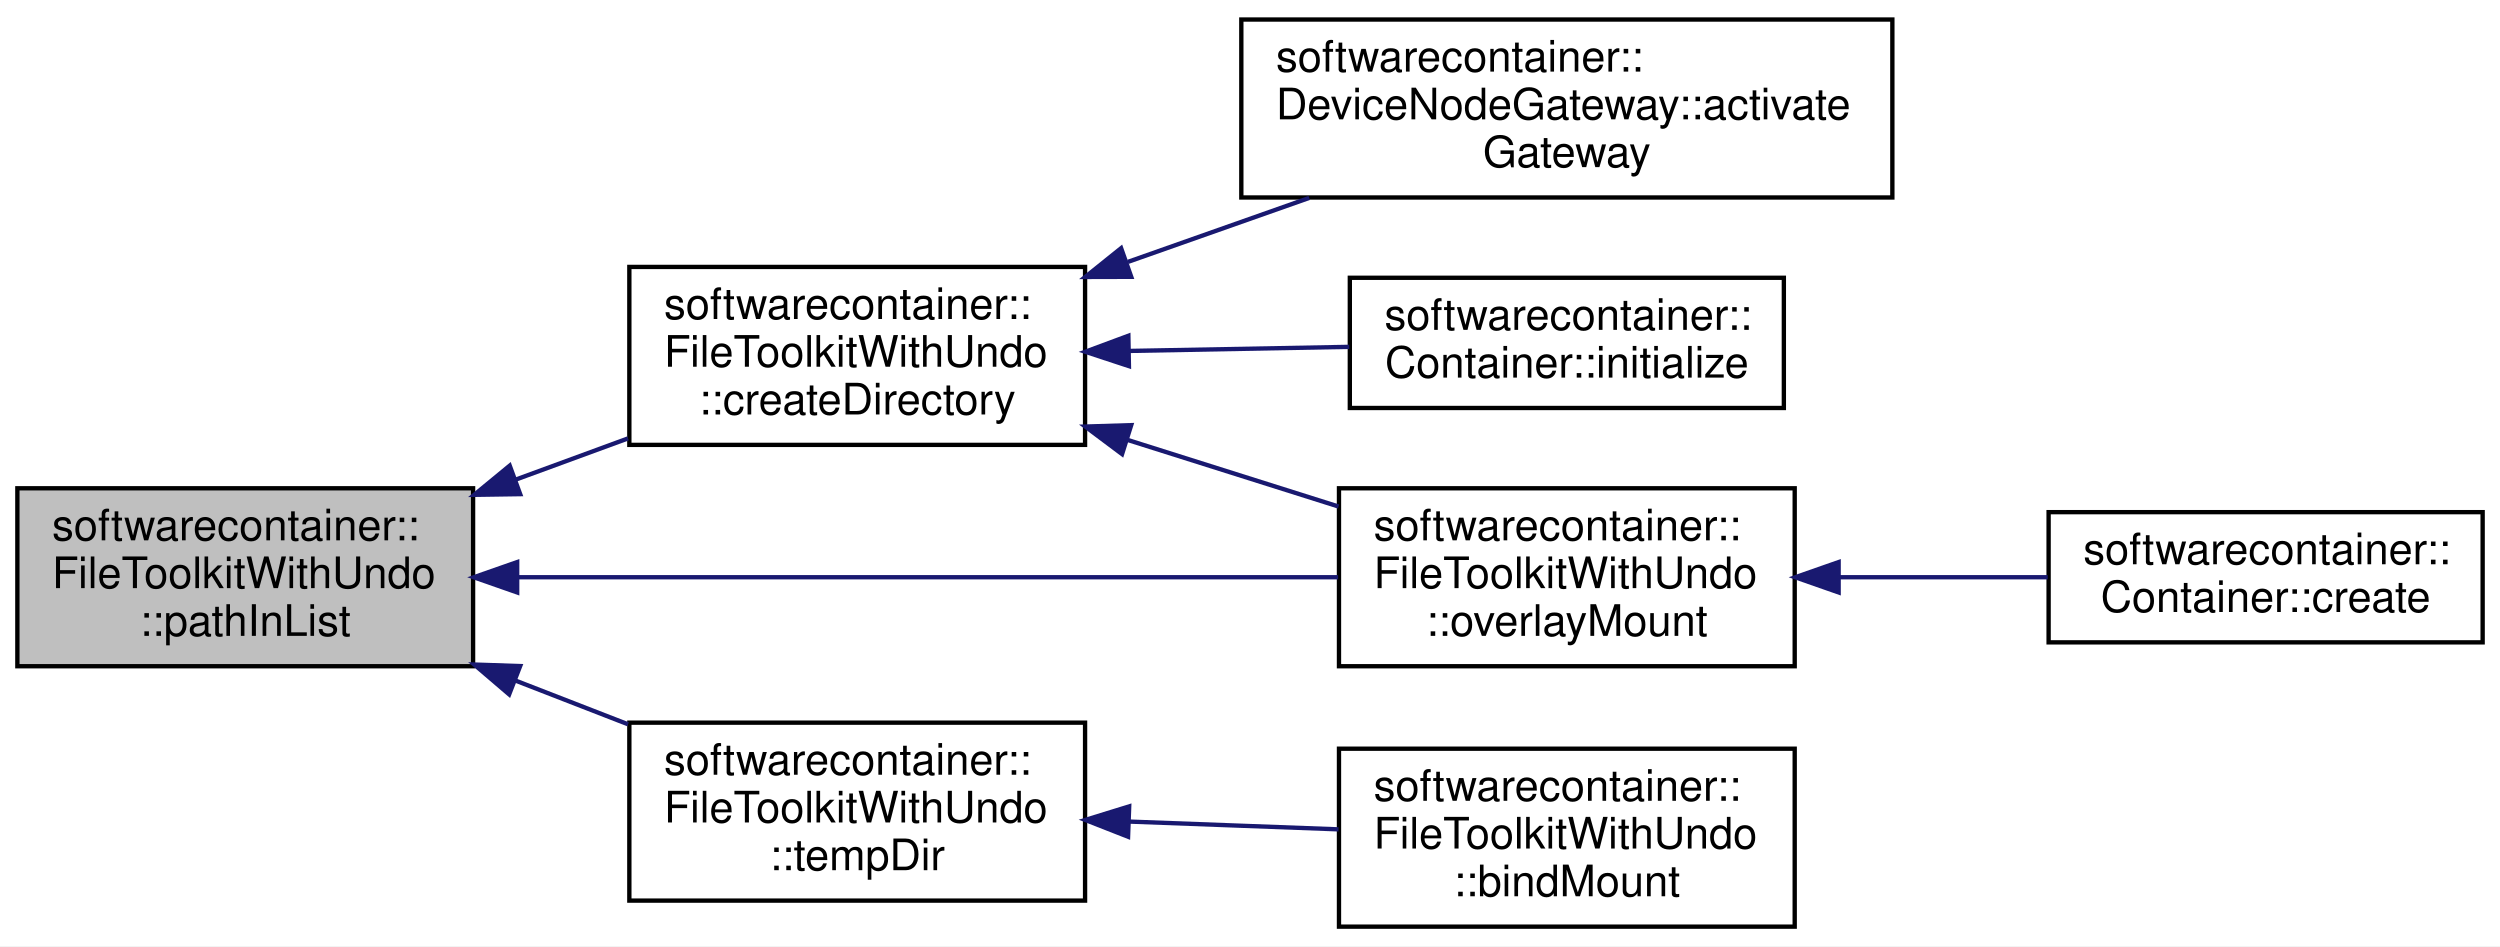
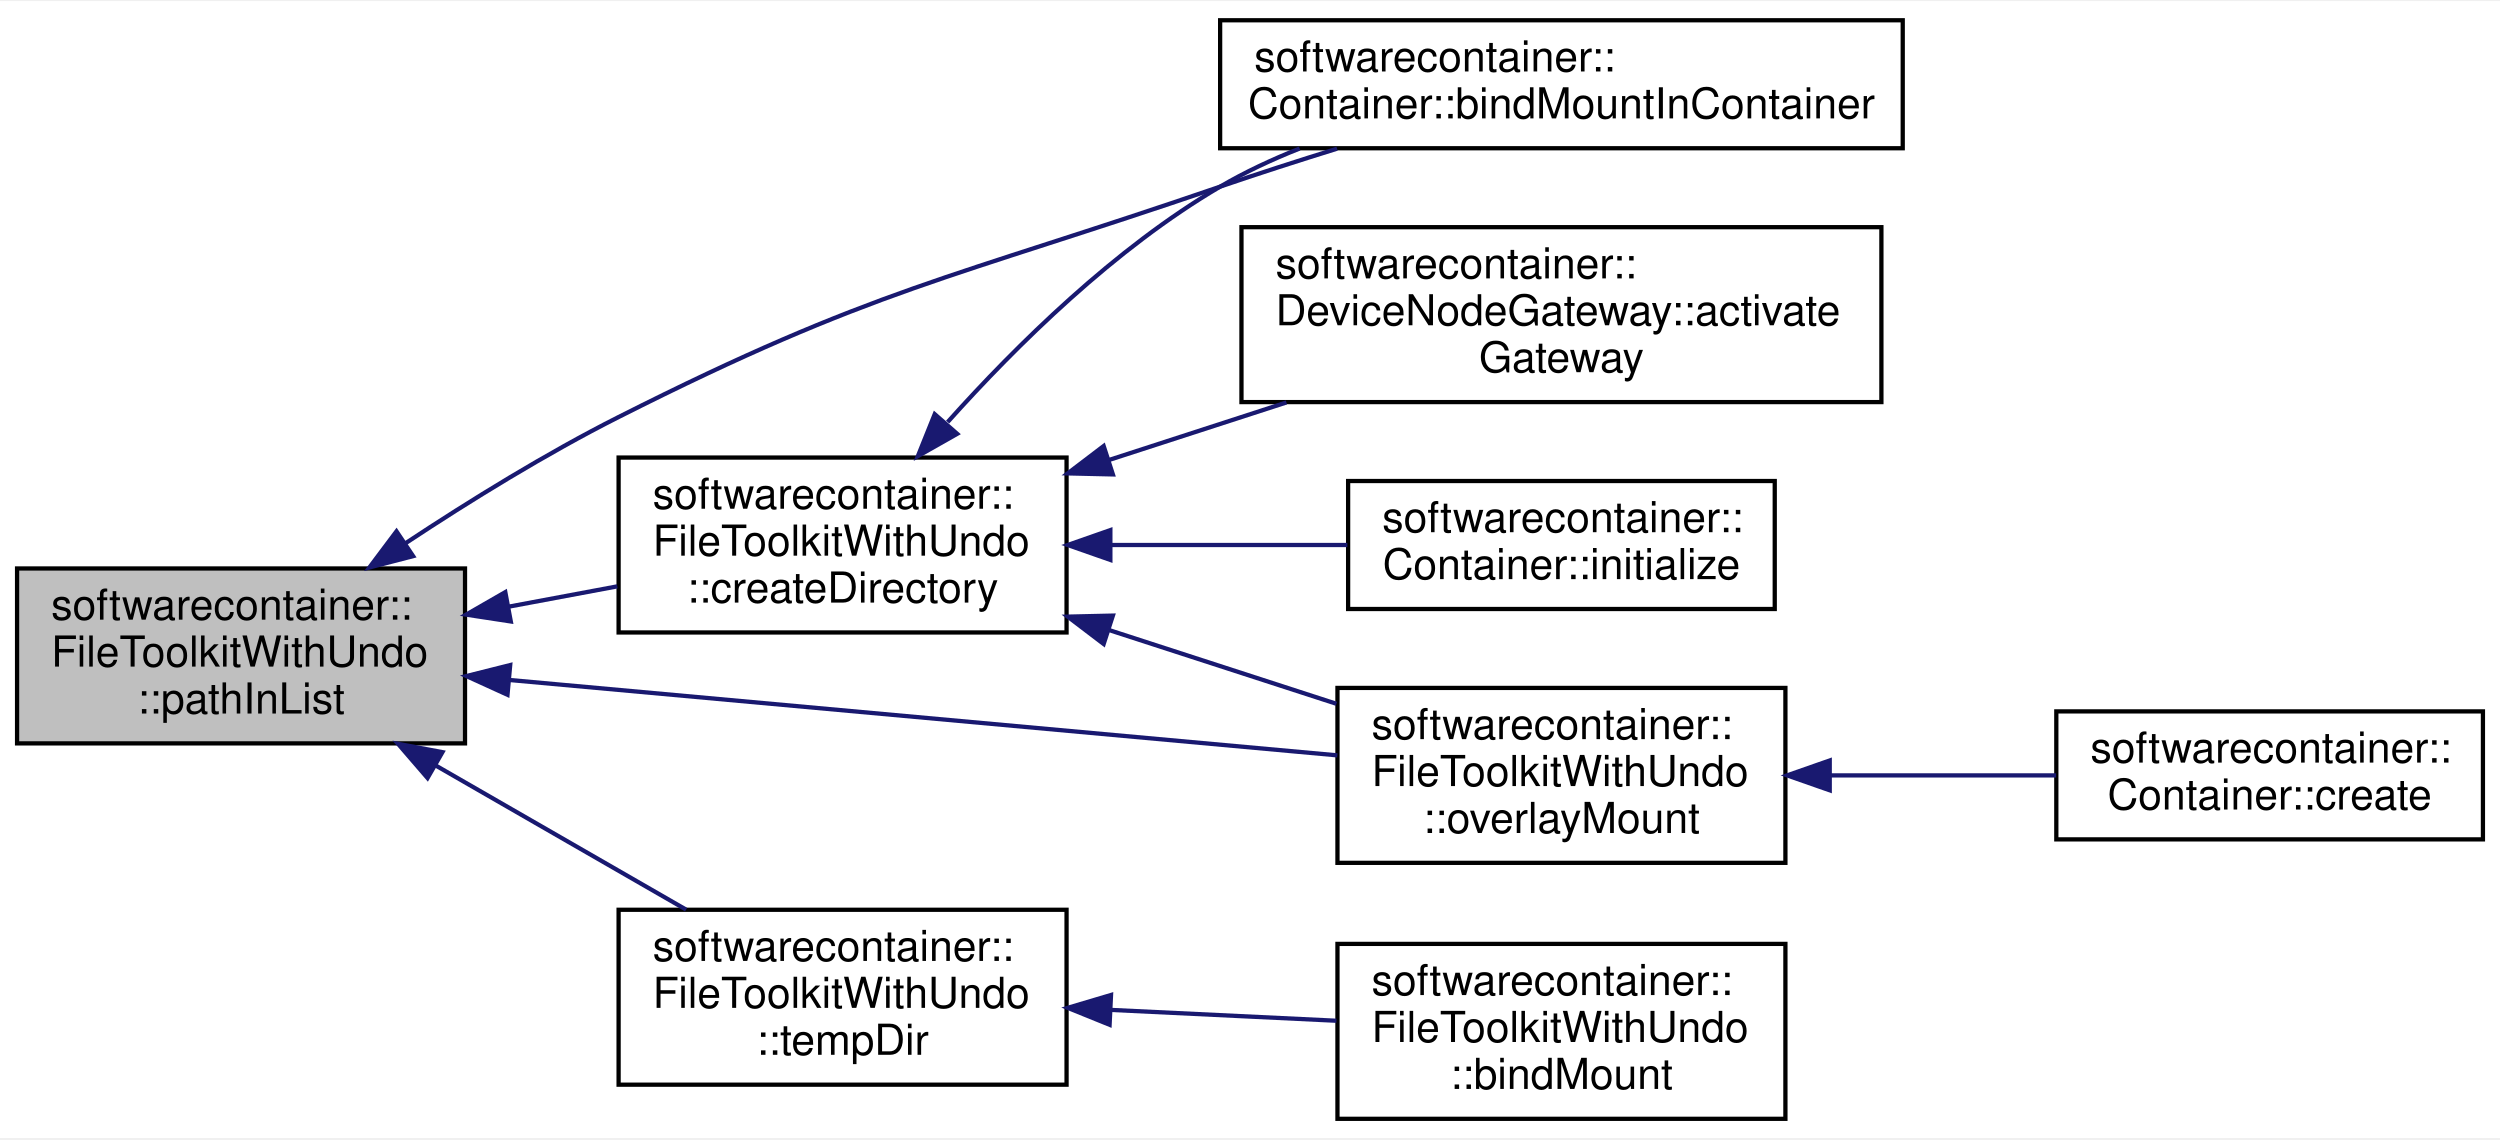
- <svg xmlns="http://www.w3.org/2000/svg" xmlns:xlink="http://www.w3.org/1999/xlink" width="576pt" height="218pt" viewBox="0.00 0.00 576.00 218.00">
-   <g id="graph0" class="graph" transform="scale(1 1) rotate(0) translate(4 214)">
-     <polygon fill="white" stroke="none" points="-4,4 -4,-214 572,-214 572,4 -4,4" />
+ <svg xmlns="http://www.w3.org/2000/svg" xmlns:xlink="http://www.w3.org/1999/xlink" width="586pt" height="267pt" viewBox="0.00 0.00 586.00 266.50">
+   <g id="graph0" class="graph" transform="scale(1 1) rotate(0) translate(4 262.5)">
+     <polygon fill="white" stroke="none" points="-4,4 -4,-262.5 582,-262.5 582,4 -4,4" />
    <g id="node1" class="node">
-       <polygon fill="#bfbfbf" stroke="black" points="0,-60.5 0,-101.5 105,-101.5 105,-60.5 0,-60.5" />
-       <text text-anchor="start" x="8" y="-89.5" font-family="Helvetica,sans-Serif" font-size="10.00">softwarecontainer::</text>
-       <text text-anchor="start" x="8" y="-78.5" font-family="Helvetica,sans-Serif" font-size="10.00">FileToolkitWithUndo</text>
-       <text text-anchor="middle" x="52.5" y="-67.5" font-family="Helvetica,sans-Serif" font-size="10.00">::pathInList</text>
+       <polygon fill="#bfbfbf" stroke="black" points="0,-88.5 0,-129.5 105,-129.5 105,-88.5 0,-88.5" />
+       <text text-anchor="start" x="8" y="-117.5" font-family="Helvetica,sans-Serif" font-size="10.00">softwarecontainer::</text>
+       <text text-anchor="start" x="8" y="-106.5" font-family="Helvetica,sans-Serif" font-size="10.00">FileToolkitWithUndo</text>
+       <text text-anchor="middle" x="52.5" y="-95.5" font-family="Helvetica,sans-Serif" font-size="10.00">::pathInList</text>
    </g>
    <g id="node2" class="node">
      <g id="a_node2">
-         <a xlink:href="classsoftwarecontainer_1_1_file_toolkit_with_undo.html#a35eb42bdace2695fb3e96cb84a535213" target="_top" xlink:title="createDirectory Create a directory, and if successful append it to a list of dirs to be deleted in th...">
-           <polygon fill="white" stroke="black" points="141,-111.5 141,-152.5 246,-152.5 246,-111.5 141,-111.5" />
-           <text text-anchor="start" x="149" y="-140.5" font-family="Helvetica,sans-Serif" font-size="10.00">softwarecontainer::</text>
-           <text text-anchor="start" x="149" y="-129.5" font-family="Helvetica,sans-Serif" font-size="10.00">FileToolkitWithUndo</text>
-           <text text-anchor="middle" x="193.5" y="-118.5" font-family="Helvetica,sans-Serif" font-size="10.00">::createDirectory</text>
+         <a xlink:href="classsoftwarecontainer_1_1_container.html#ae5445d6a0c4b8b006ed38b3c01bb870c" target="_top" xlink:title="Tries to bind mount a path from host to container. ">
+           <polygon fill="white" stroke="black" points="282,-228 282,-258 442,-258 442,-228 282,-228" />
+           <text text-anchor="start" x="290" y="-246" font-family="Helvetica,sans-Serif" font-size="10.00">softwarecontainer::</text>
+           <text text-anchor="middle" x="362" y="-235" font-family="Helvetica,sans-Serif" font-size="10.00">Container::bindMountInContainer</text>
        </a>
      </g>
    </g>
    <g id="edge1" class="edge">
-       <path fill="none" stroke="midnightblue" d="M114.885,-103.523C123.501,-106.684 132.285,-109.907 140.698,-112.994" />
-       <polygon fill="midnightblue" stroke="midnightblue" points="115.852,-100.149 105.258,-99.99 113.441,-106.721 115.852,-100.149" />
+       <path fill="none" stroke="midnightblue" d="M91.129,-135.464C106.226,-145.442 124.042,-156.439 141,-165 200.904,-195.243 218.523,-197.233 282,-219 290.813,-222.022 300.244,-225.057 309.411,-227.903" />
+       <polygon fill="midnightblue" stroke="midnightblue" points="92.836,-132.395 82.581,-129.733 88.938,-138.209 92.836,-132.395" />
+     </g>
+     <g id="node3" class="node">
+       <g id="a_node3">
+         <a xlink:href="classsoftwarecontainer_1_1_file_toolkit_with_undo.html#a35eb42bdace2695fb3e96cb84a535213" target="_top" xlink:title="createDirectory Create a directory, and if successful append it to a list of dirs to be deleted in th...">
+           <polygon fill="white" stroke="black" points="141,-114.5 141,-155.5 246,-155.5 246,-114.5 141,-114.5" />
+           <text text-anchor="start" x="149" y="-143.5" font-family="Helvetica,sans-Serif" font-size="10.00">softwarecontainer::</text>
+           <text text-anchor="start" x="149" y="-132.5" font-family="Helvetica,sans-Serif" font-size="10.00">FileToolkitWithUndo</text>
+           <text text-anchor="middle" x="193.5" y="-121.5" font-family="Helvetica,sans-Serif" font-size="10.00">::createDirectory</text>
+         </a>
+       </g>
+     </g>
+     <g id="edge2" class="edge">
+       <path fill="none" stroke="midnightblue" d="M115.163,-120.534C123.69,-122.129 132.375,-123.754 140.698,-125.31" />
+       <polygon fill="midnightblue" stroke="midnightblue" points="115.732,-117.08 105.258,-118.681 114.444,-123.96 115.732,-117.08" />
+     </g>
+     <g id="node6" class="node">
+       <g id="a_node6">
+         <a xlink:href="classsoftwarecontainer_1_1_file_toolkit_with_undo.html#a14711e649249d7f0b7e264c7d426ea23" target="_top" xlink:title="overlayMount Mount a directory with an overlay on top of it. ">
+           <polygon fill="white" stroke="black" points="309.5,-60.5 309.5,-101.5 414.5,-101.5 414.5,-60.5 309.5,-60.5" />
+           <text text-anchor="start" x="317.5" y="-89.5" font-family="Helvetica,sans-Serif" font-size="10.00">softwarecontainer::</text>
+           <text text-anchor="start" x="317.5" y="-78.5" font-family="Helvetica,sans-Serif" font-size="10.00">FileToolkitWithUndo</text>
+           <text text-anchor="middle" x="362" y="-67.5" font-family="Helvetica,sans-Serif" font-size="10.00">::overlayMount</text>
+         </a>
+       </g>
+     </g>
+     <g id="edge8" class="edge">
+       <path fill="none" stroke="midnightblue" d="M115.285,-103.374C172.3,-98.182 255.991,-90.562 309.485,-85.691" />
+       <polygon fill="midnightblue" stroke="midnightblue" points="114.957,-99.889 105.315,-104.282 115.592,-106.861 114.957,-99.889" />
+     </g>
+     <g id="node8" class="node">
+       <g id="a_node8">
+         <a xlink:href="classsoftwarecontainer_1_1_file_toolkit_with_undo.html#a649391903bf1a0eec92c829713117a74" target="_top" xlink:title="tempDir Creates a temporary directory at templatePath. ">
+           <polygon fill="white" stroke="black" points="141,-8.5 141,-49.5 246,-49.5 246,-8.5 141,-8.5" />
+           <text text-anchor="start" x="149" y="-37.5" font-family="Helvetica,sans-Serif" font-size="10.00">softwarecontainer::</text>
+           <text text-anchor="start" x="149" y="-26.5" font-family="Helvetica,sans-Serif" font-size="10.00">FileToolkitWithUndo</text>
+           <text text-anchor="middle" x="193.5" y="-15.5" font-family="Helvetica,sans-Serif" font-size="10.00">::tempDir</text>
+         </a>
+       </g>
+     </g>
+     <g id="edge9" class="edge">
+       <path fill="none" stroke="midnightblue" d="M98.078,-83.344C117.071,-72.412 138.927,-59.833 156.825,-49.532" />
+       <polygon fill="midnightblue" stroke="midnightblue" points="96.217,-80.376 89.296,-88.398 99.709,-86.443 96.217,-80.376" />
+     </g>
+     <g id="edge4" class="edge">
+       <path fill="none" stroke="midnightblue" d="M218.124,-163.814C234.384,-181.962 257.42,-204.599 282,-219 287.813,-222.406 294.154,-225.37 300.634,-227.94" />
+       <polygon fill="midnightblue" stroke="midnightblue" points="220.366,-161.061 211.149,-155.837 215.097,-165.669 220.366,-161.061" />
+     </g>
+     <g id="node4" class="node">
+       <g id="a_node4">
+         <a xlink:href="classsoftwarecontainer_1_1_device_node_gateway.html#a9e912027cad4fff3ed4d9a9581f45227" target="_top" xlink:title="Implements Gateway::activateGateway. ">
+           <polygon fill="white" stroke="black" points="287,-168.5 287,-209.5 437,-209.5 437,-168.5 287,-168.5" />
+           <text text-anchor="start" x="295" y="-197.5" font-family="Helvetica,sans-Serif" font-size="10.00">softwarecontainer::</text>
+           <text text-anchor="start" x="295" y="-186.5" font-family="Helvetica,sans-Serif" font-size="10.00">DeviceNodeGateway::activate</text>
+           <text text-anchor="middle" x="362" y="-175.5" font-family="Helvetica,sans-Serif" font-size="10.00">Gateway</text>
+         </a>
+       </g>
+     </g>
+     <g id="edge3" class="edge">
+       <path fill="none" stroke="midnightblue" d="M255.969,-154.936C269.524,-159.332 283.906,-163.997 297.538,-168.418" />
+       <polygon fill="midnightblue" stroke="midnightblue" points="256.861,-151.546 246.269,-151.79 254.701,-158.204 256.861,-151.546" />
    </g>
    <g id="node5" class="node">
      <g id="a_node5">
-         <a xlink:href="classsoftwarecontainer_1_1_file_toolkit_with_undo.html#a14711e649249d7f0b7e264c7d426ea23" target="_top" xlink:title="overlayMount Mount a directory with an overlay on top of it. ">
-           <polygon fill="white" stroke="black" points="304.5,-60.5 304.5,-101.5 409.5,-101.5 409.5,-60.5 304.5,-60.5" />
-           <text text-anchor="start" x="312.5" y="-89.5" font-family="Helvetica,sans-Serif" font-size="10.00">softwarecontainer::</text>
-           <text text-anchor="start" x="312.5" y="-78.5" font-family="Helvetica,sans-Serif" font-size="10.00">FileToolkitWithUndo</text>
-           <text text-anchor="middle" x="357" y="-67.5" font-family="Helvetica,sans-Serif" font-size="10.00">::overlayMount</text>
+         <a xlink:href="classsoftwarecontainer_1_1_container.html#a25102e42007fb34a93d982b231ae6c78" target="_top" xlink:title="Setup the container for startup. ">
+           <polygon fill="white" stroke="black" points="312,-120 312,-150 412,-150 412,-120 312,-120" />
+           <text text-anchor="start" x="320" y="-138" font-family="Helvetica,sans-Serif" font-size="10.00">softwarecontainer::</text>
+           <text text-anchor="middle" x="362" y="-127" font-family="Helvetica,sans-Serif" font-size="10.00">Container::initialize</text>
        </a>
      </g>
    </g>
+     <g id="edge5" class="edge">
+       <path fill="none" stroke="midnightblue" d="M256.271,-135C274.597,-135 294.412,-135 311.824,-135" />
+       <polygon fill="midnightblue" stroke="midnightblue" points="256.269,-131.5 246.269,-135 256.269,-138.5 256.269,-131.5" />
+     </g>
    <g id="edge6" class="edge">
-       <path fill="none" stroke="midnightblue" d="M115.252,-81C170.952,-81 251.944,-81 304.302,-81" />
-       <polygon fill="midnightblue" stroke="midnightblue" points="115.158,-77.5 105.158,-81 115.158,-84.5 115.158,-77.5" />
+       <path fill="none" stroke="midnightblue" d="M255.853,-115.102C273.403,-109.41 292.351,-103.265 309.263,-97.779" />
+       <polygon fill="midnightblue" stroke="midnightblue" points="254.701,-111.796 246.269,-118.21 256.861,-118.454 254.701,-111.796" />
    </g>
    <g id="node7" class="node">
      <g id="a_node7">
-         <a xlink:href="classsoftwarecontainer_1_1_file_toolkit_with_undo.html#a649391903bf1a0eec92c829713117a74" target="_top" xlink:title="tempDir Creates a temporary directory at templatePath. ">
-           <polygon fill="white" stroke="black" points="141,-6.5 141,-47.5 246,-47.5 246,-6.5 141,-6.5" />
-           <text text-anchor="start" x="149" y="-35.5" font-family="Helvetica,sans-Serif" font-size="10.00">softwarecontainer::</text>
-           <text text-anchor="start" x="149" y="-24.5" font-family="Helvetica,sans-Serif" font-size="10.00">FileToolkitWithUndo</text>
-           <text text-anchor="middle" x="193.5" y="-13.5" font-family="Helvetica,sans-Serif" font-size="10.00">::tempDir</text>
+         <a xlink:href="classsoftwarecontainer_1_1_container.html#a67f48ee29e9294f4f42436e1297d34c7" target="_top" xlink:title="create Creates a new lxc_container and creates it with all the initialization. ">
+           <polygon fill="white" stroke="black" points="478,-66 478,-96 578,-96 578,-66 478,-66" />
+           <text text-anchor="start" x="486" y="-84" font-family="Helvetica,sans-Serif" font-size="10.00">softwarecontainer::</text>
+           <text text-anchor="middle" x="528" y="-73" font-family="Helvetica,sans-Serif" font-size="10.00">Container::create</text>
        </a>
      </g>
    </g>
    <g id="edge7" class="edge">
-       <path fill="none" stroke="midnightblue" d="M114.607,-57.26C123.312,-53.879 132.194,-50.428 140.698,-47.124" />
-       <polygon fill="midnightblue" stroke="midnightblue" points="113.312,-54.009 105.258,-60.892 115.847,-60.534 113.312,-54.009" />
+       <path fill="none" stroke="midnightblue" d="M425.023,-81C442.53,-81 461.331,-81 477.961,-81" />
+       <polygon fill="midnightblue" stroke="midnightblue" points="424.891,-77.5 414.891,-81 424.891,-84.5 424.891,-77.5" />
    </g>
-     <g id="node3" class="node">
-       <g id="a_node3">
-         <a xlink:href="classsoftwarecontainer_1_1_device_node_gateway.html#a9e912027cad4fff3ed4d9a9581f45227" target="_top" xlink:title="Implements Gateway::activateGateway. ">
-           <polygon fill="white" stroke="black" points="282,-168.5 282,-209.5 432,-209.5 432,-168.5 282,-168.5" />
-           <text text-anchor="start" x="290" y="-197.5" font-family="Helvetica,sans-Serif" font-size="10.00">softwarecontainer::</text>
-           <text text-anchor="start" x="290" y="-186.5" font-family="Helvetica,sans-Serif" font-size="10.00">DeviceNodeGateway::activate</text>
-           <text text-anchor="middle" x="357" y="-175.5" font-family="Helvetica,sans-Serif" font-size="10.00">Gateway</text>
+     <g id="node9" class="node">
+       <g id="a_node9">
+         <a xlink:href="classsoftwarecontainer_1_1_file_toolkit_with_undo.html#a8f6b5cda214c9e412ab73313bc95d785" target="_top" xlink:title="bindMount Bind mount a src directory to another position dst. ">
+           <polygon fill="white" stroke="black" points="309.5,-0.5 309.5,-41.5 414.5,-41.5 414.5,-0.5 309.5,-0.5" />
+           <text text-anchor="start" x="317.5" y="-29.5" font-family="Helvetica,sans-Serif" font-size="10.00">softwarecontainer::</text>
+           <text text-anchor="start" x="317.5" y="-18.5" font-family="Helvetica,sans-Serif" font-size="10.00">FileToolkitWithUndo</text>
+           <text text-anchor="middle" x="362" y="-7.5" font-family="Helvetica,sans-Serif" font-size="10.00">::bindMount</text>
        </a>
      </g>
    </g>
-     <g id="edge2" class="edge">
-       <path fill="none" stroke="midnightblue" d="M255.861,-153.657C269.568,-158.495 284.068,-163.612 297.65,-168.406" />
-       <polygon fill="midnightblue" stroke="midnightblue" points="256.638,-150.22 246.044,-150.192 254.309,-156.821 256.638,-150.22" />
-     </g>
-     <g id="node4" class="node">
-       <g id="a_node4">
-         <a xlink:href="classsoftwarecontainer_1_1_container.html#a25102e42007fb34a93d982b231ae6c78" target="_top" xlink:title="Setup the container for startup. ">
-           <polygon fill="white" stroke="black" points="307,-120 307,-150 407,-150 407,-120 307,-120" />
-           <text text-anchor="start" x="315" y="-138" font-family="Helvetica,sans-Serif" font-size="10.00">softwarecontainer::</text>
-           <text text-anchor="middle" x="357" y="-127" font-family="Helvetica,sans-Serif" font-size="10.00">Container::initialize</text>
-         </a>
-       </g>
-     </g>
-     <g id="edge3" class="edge">
-       <path fill="none" stroke="midnightblue" d="M256.291,-133.148C273.034,-133.459 290.929,-133.791 306.871,-134.087" />
-       <polygon fill="midnightblue" stroke="midnightblue" points="256.107,-129.644 246.044,-132.957 255.977,-136.643 256.107,-129.644" />
-     </g>
-     <g id="edge4" class="edge">
-       <path fill="none" stroke="midnightblue" d="M255.847,-112.627C271.855,-107.572 288.945,-102.175 304.392,-97.297" />
-       <polygon fill="midnightblue" stroke="midnightblue" points="254.525,-109.374 246.044,-115.723 256.633,-116.049 254.525,-109.374" />
-     </g>
-     <g id="node6" class="node">
-       <g id="a_node6">
-         <a xlink:href="classsoftwarecontainer_1_1_container.html#a67f48ee29e9294f4f42436e1297d34c7" target="_top" xlink:title="create Creates a new lxc_container and creates it with all the initialization. ">
-           <polygon fill="white" stroke="black" points="468,-66 468,-96 568,-96 568,-66 468,-66" />
-           <text text-anchor="start" x="476" y="-84" font-family="Helvetica,sans-Serif" font-size="10.00">softwarecontainer::</text>
-           <text text-anchor="middle" x="518" y="-73" font-family="Helvetica,sans-Serif" font-size="10.00">Container::create</text>
-         </a>
-       </g>
-     </g>
-     <g id="edge5" class="edge">
-       <path fill="none" stroke="midnightblue" d="M419.891,-81C435.777,-81 452.651,-81 467.799,-81" />
-       <polygon fill="midnightblue" stroke="midnightblue" points="419.623,-77.5 409.623,-81 419.623,-84.5 419.623,-77.5" />
-     </g>
-     <g id="node8" class="node">
-       <g id="a_node8">
-         <a xlink:href="classsoftwarecontainer_1_1_file_toolkit_with_undo.html#a8f6b5cda214c9e412ab73313bc95d785" target="_top" xlink:title="bindMount Bind mount a src directory to another position dst. ">
-           <polygon fill="white" stroke="black" points="304.5,-0.5 304.5,-41.5 409.5,-41.5 409.5,-0.5 304.5,-0.5" />
-           <text text-anchor="start" x="312.5" y="-29.5" font-family="Helvetica,sans-Serif" font-size="10.00">softwarecontainer::</text>
-           <text text-anchor="start" x="312.5" y="-18.5" font-family="Helvetica,sans-Serif" font-size="10.00">FileToolkitWithUndo</text>
-           <text text-anchor="middle" x="357" y="-7.5" font-family="Helvetica,sans-Serif" font-size="10.00">::bindMount</text>
-         </a>
-       </g>
-     </g>
-     <g id="edge8" class="edge">
-       <path fill="none" stroke="midnightblue" d="M256.3,-24.704C272.178,-24.114 289.091,-23.486 304.392,-22.917" />
-       <polygon fill="midnightblue" stroke="midnightblue" points="255.907,-21.216 246.044,-25.085 256.167,-28.211 255.907,-21.216" />
+     <g id="edge10" class="edge">
+       <path fill="none" stroke="midnightblue" d="M256.341,-26.029C273.754,-25.192 292.508,-24.291 309.263,-23.486" />
+       <polygon fill="midnightblue" stroke="midnightblue" points="256.089,-22.537 246.269,-26.513 256.425,-29.529 256.089,-22.537" />
    </g>
  </g>
</svg>
